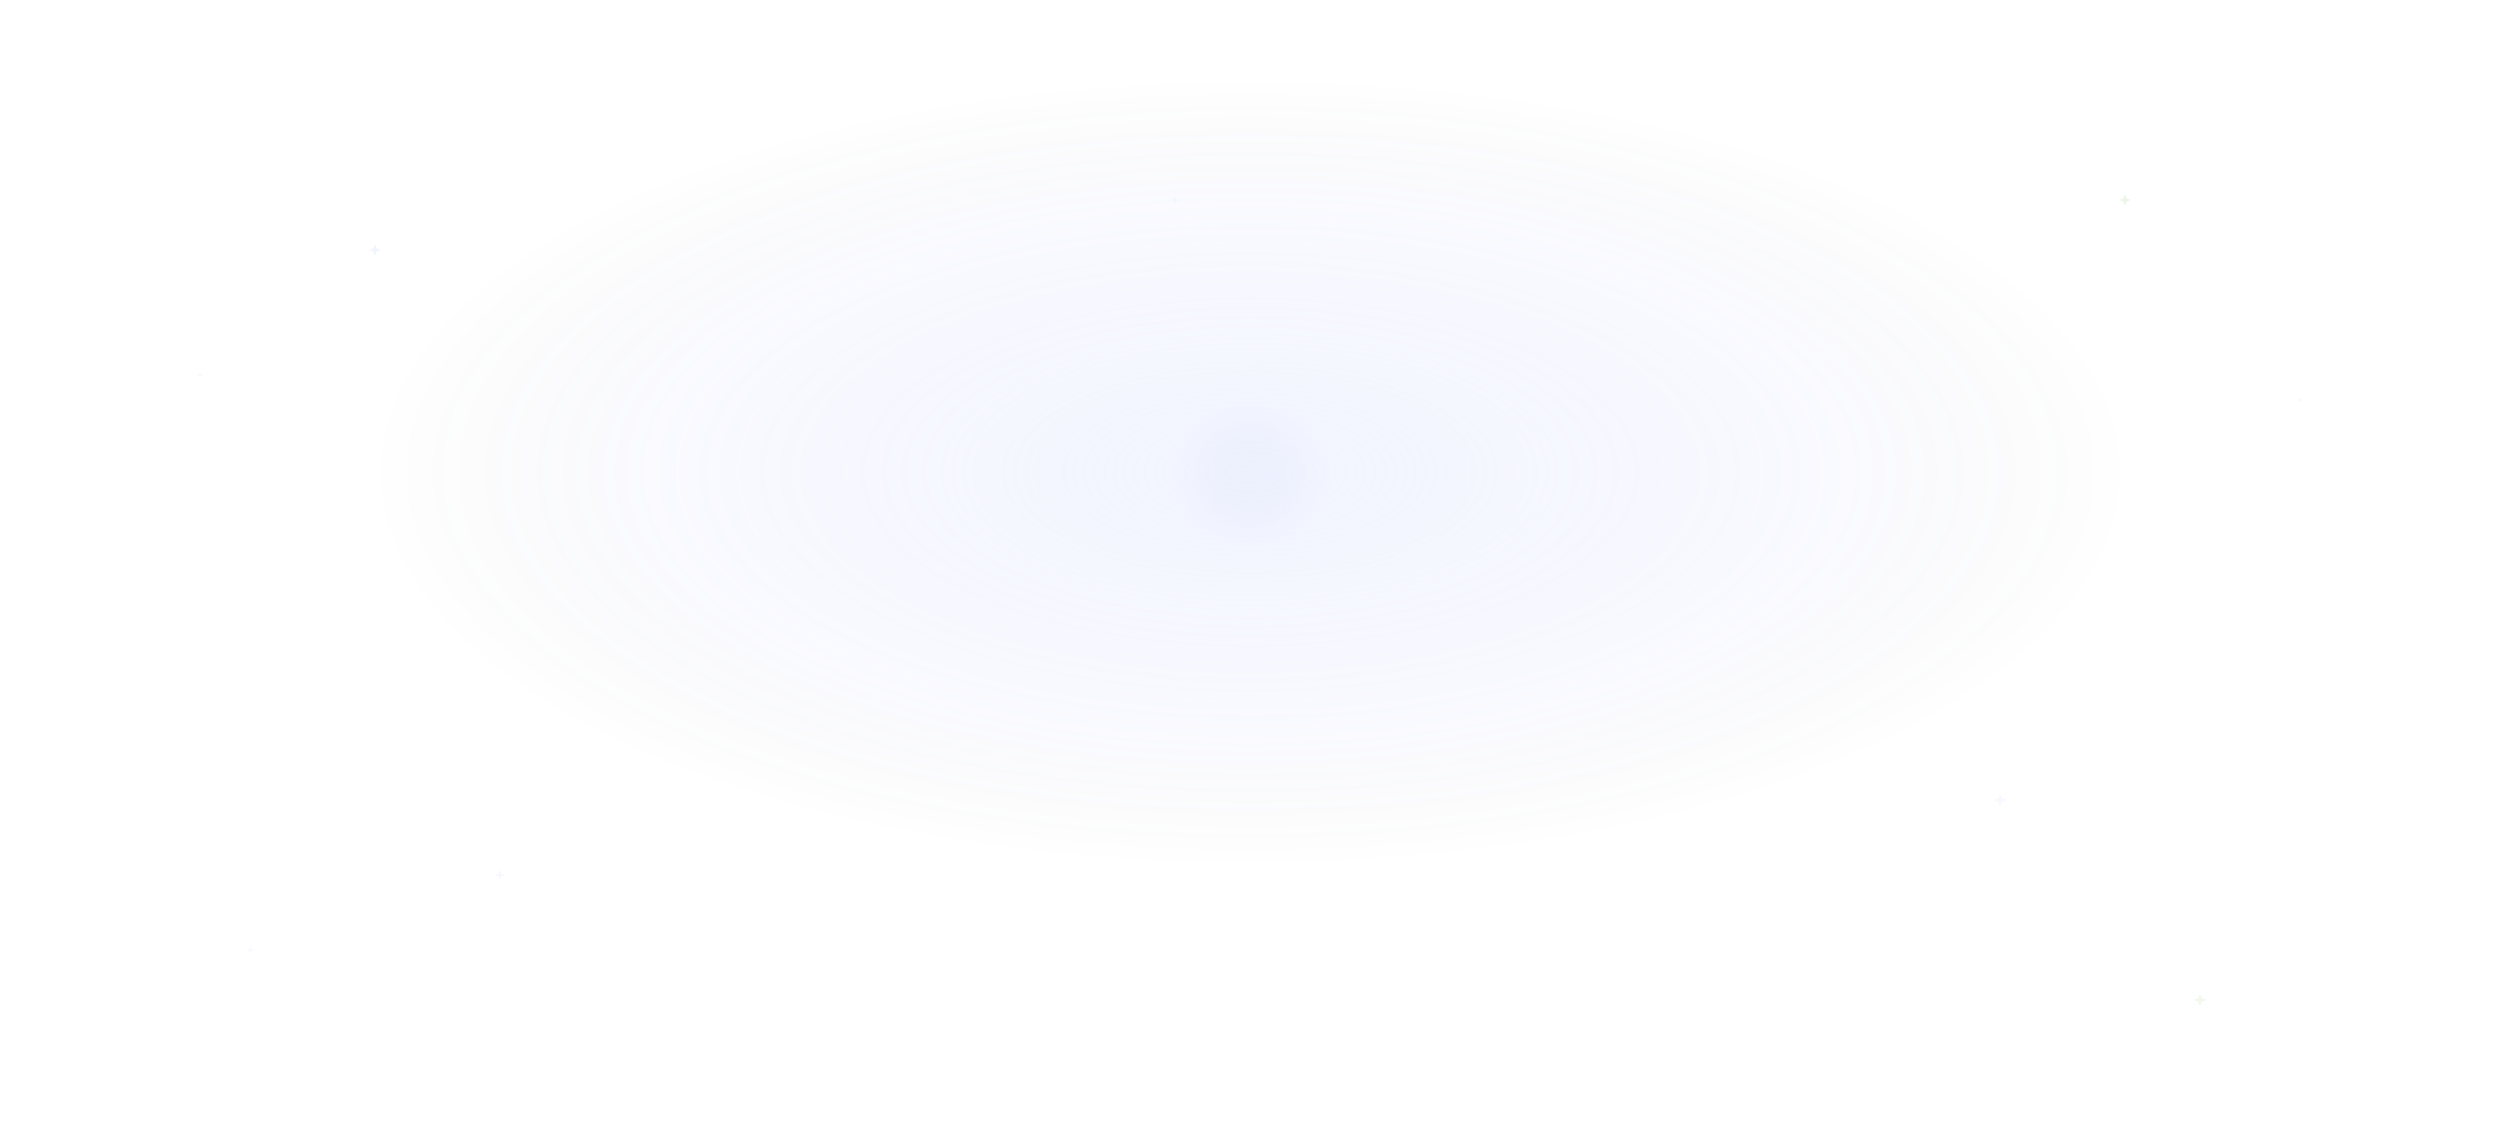
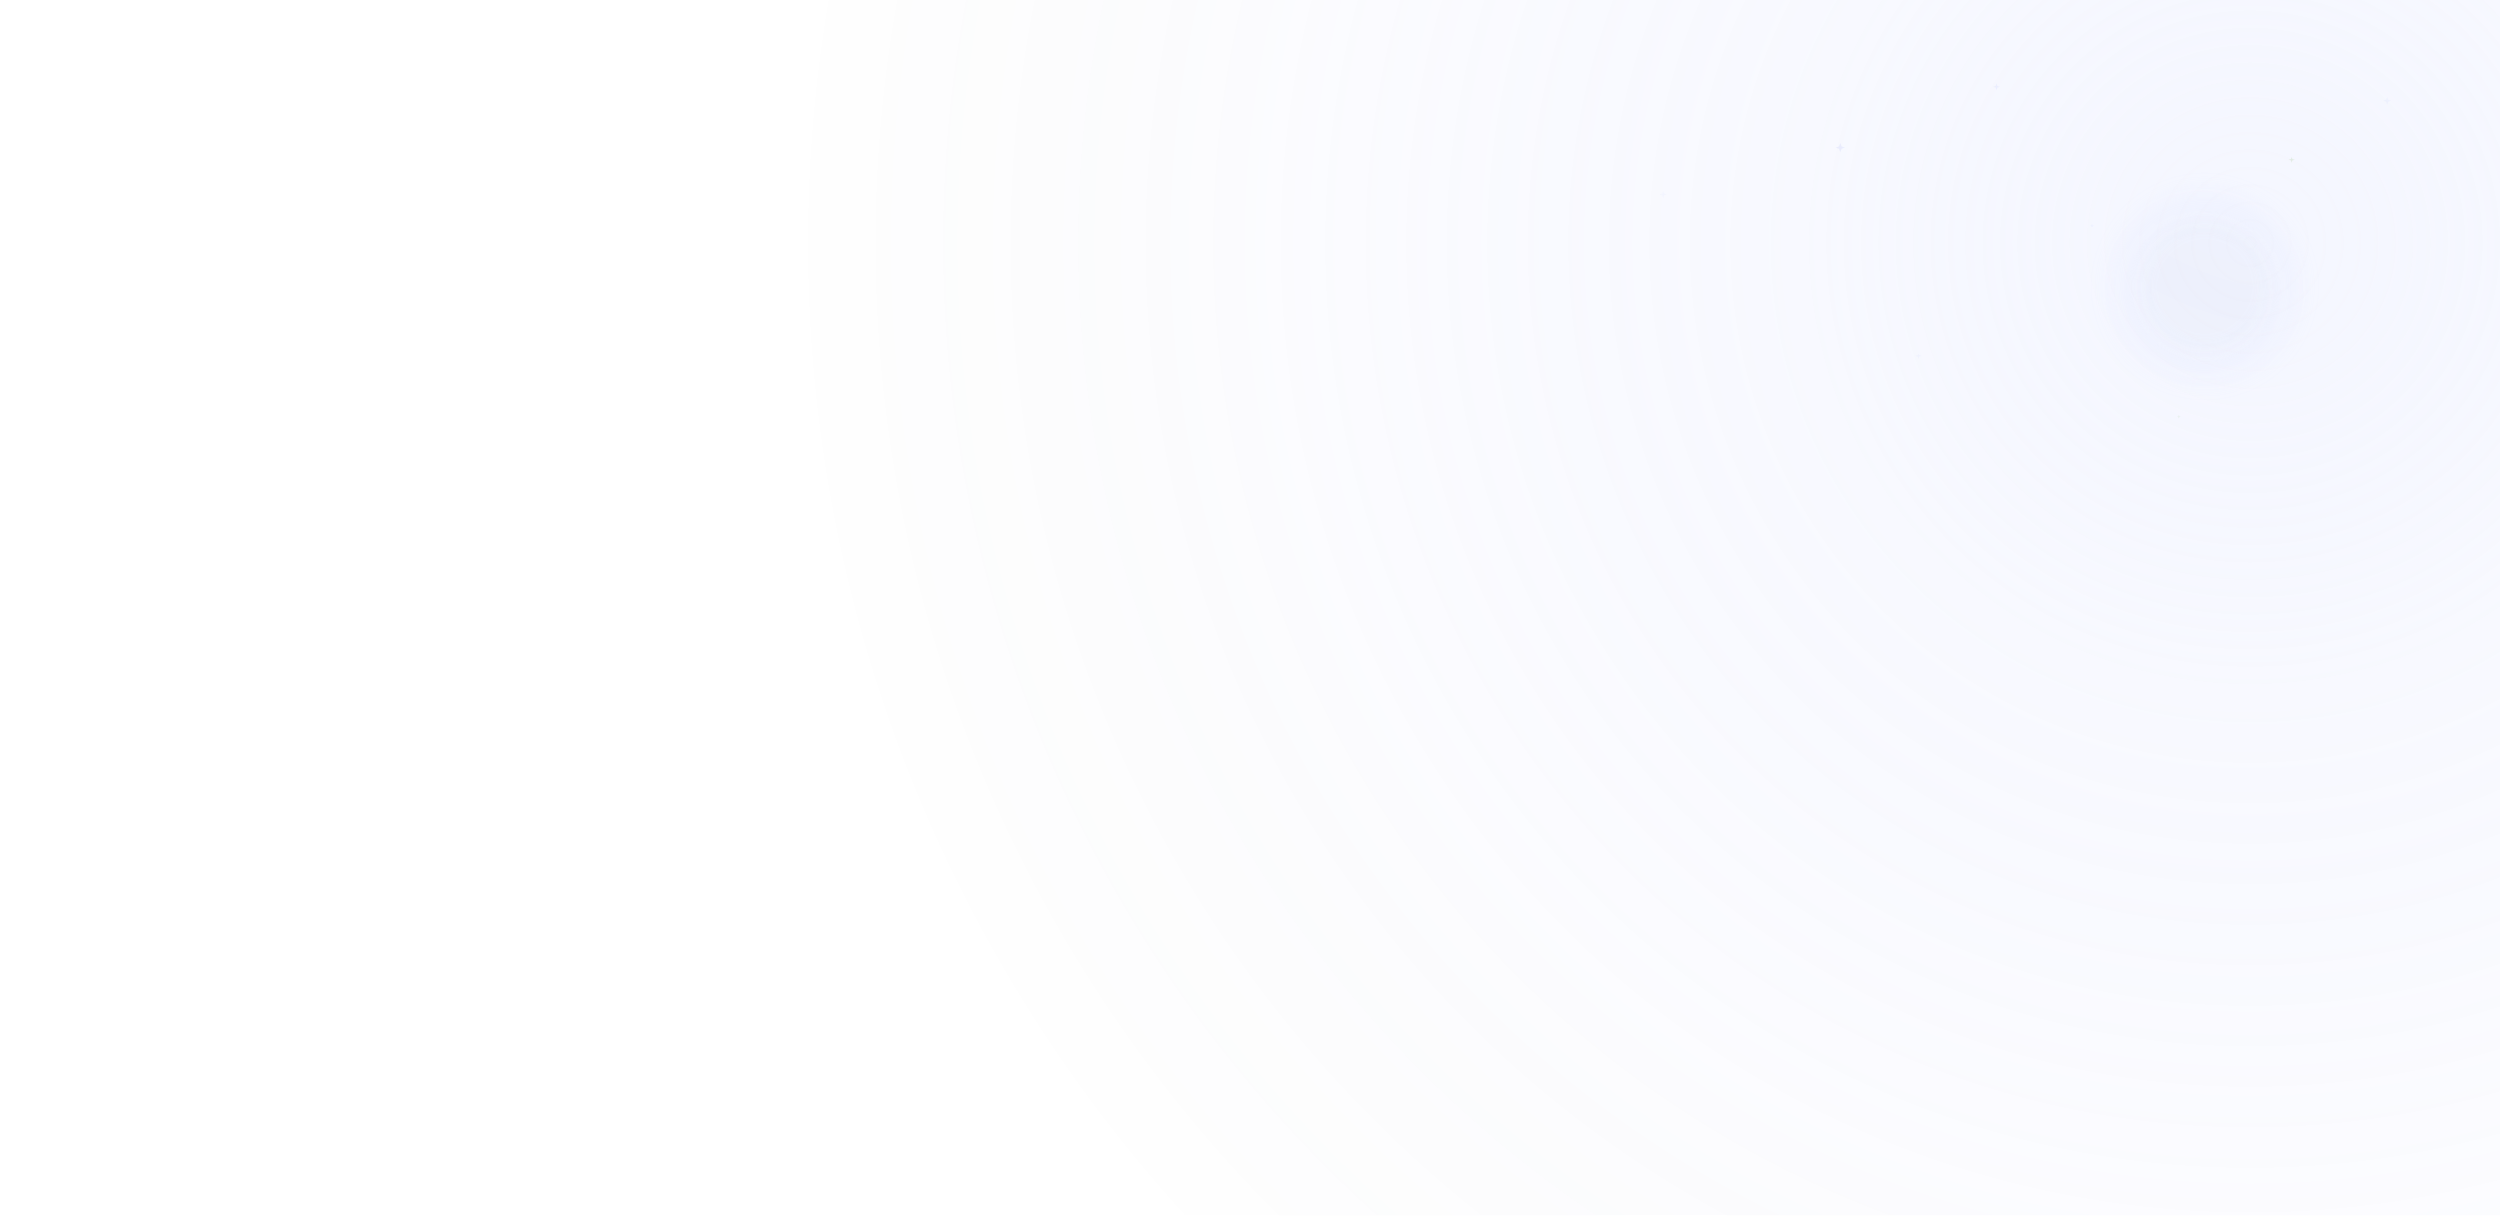
- <svg xmlns="http://www.w3.org/2000/svg" class="absolute inset-0 w-full h-full" viewBox="0 0 1000 450" preserveAspectRatio="xMidYMid slice">
+ <svg xmlns="http://www.w3.org/2000/svg" class="absolute inset-0 w-full h-full" viewBox="0 0 1440 700" preserveAspectRatio="xMaxYMin slice">
  <defs>
-     <radialGradient id="centerGlow" cx="50%" cy="42%" r="35%">
-       <stop offset="0%" stop-color="#c7d2fe" stop-opacity="0.22" />
-       <stop offset="35%" stop-color="#a5b4fc" stop-opacity="0.1" />
-       <stop offset="70%" stop-color="#818cf8" stop-opacity="0.04" />
+     <radialGradient id="cornerReveal" cx="1326" cy="14" r="900" gradientUnits="userSpaceOnUse">
+       <stop offset="0%" stop-color="white" stop-opacity="1" />
+       <stop offset="30%" stop-color="white" stop-opacity="0.90" />
+       <stop offset="55%" stop-color="white" stop-opacity="0.45" />
+       <stop offset="72%" stop-color="white" stop-opacity="0.08" />
+       <stop offset="88%" stop-color="white" stop-opacity="0.01" />
+       <stop offset="100%" stop-color="white" stop-opacity="0" />
+     </radialGradient>
+     <mask id="cornerMask">
+       <rect width="1440" height="700" fill="url(#cornerReveal)" />
+     </mask>
+     <radialGradient id="atmosGlow" cx="1296" cy="140" r="850" gradientUnits="userSpaceOnUse">
+       <stop offset="0%" stop-color="#c7d2fe" stop-opacity="0.18" />
+       <stop offset="30%" stop-color="#a5b4fc" stop-opacity="0.08" />
+       <stop offset="65%" stop-color="#818cf8" stop-opacity="0.03" />
      <stop offset="100%" stop-color="#020617" stop-opacity="0" />
    </radialGradient>
-     <filter id="moonBlur" x="-80%" y="-80%" width="260%" height="260%">
+     <filter id="moonGlow" x="-80%" y="-80%" width="260%" height="260%">
      <feGaussianBlur stdDeviation="5" />
    </filter>
  </defs>
-   <g opacity="0.2" filter="url(#moonBlur)">
-     <circle cx="500" cy="190" r="18" fill="#e2e8f0" />
-     <circle cx="500" cy="190" r="26" fill="#c7d2fe" opacity="0.35" />
-   </g>
-   <rect width="100%" height="100%" fill="url(#centerGlow)" />
-   <g id="starfield">
-     <polygon points="0,-3 0.8,-0.8 3,0 0.8,0.8 0,3 -0.8,0.8 -3,0 -0.8,-0.8" transform="translate(150, 100) scale(0.8)" fill="#a5b4fc" opacity="0.15">
-       <animate attributeName="opacity" values="0.15; 0.4; 0.15" dur="6s" repeatCount="indefinite" />
+   <rect width="1440" height="700" fill="url(#atmosGlow)" />
+   <g mask="url(#cornerMask)">
+     <g opacity="0.28" filter="url(#moonGlow)">
+       <circle cx="1270" cy="165" r="38" fill="#e2e8f0" />
+       <circle cx="1270" cy="165" r="56" fill="#c7d2fe" opacity="0.38" />
+     </g>
+     <polygon points="0,-3 0.8,-0.8 3,0 0.8,0.8 0,3 -0.8,0.8 -3,0 -0.8,-0.8" transform="translate(1060, 85) scale(0.9)" fill="#a5b4fc" opacity="0.18">
+       <animate attributeName="opacity" values="0.18; 0.45; 0.18" dur="6s" repeatCount="indefinite" />
    </polygon>
-     <polygon points="0,-1 0.3,-0.3 1,0 0.3,0.3 0,1 -0.3,0.3 -1,0 -0.3,-0.3" transform="translate(80, 150)" fill="#a5b4fc" opacity="0.11" />
-     <polygon points="0,-2 0.5,-0.5 2,0 0.5,0.5 0,2 -0.5,0.5 -2,0 -0.5,-0.5" transform="translate(850, 80) scale(1.2)" fill="#60A839" opacity="0.12">
-       <animate attributeName="opacity" values="0.12; 0.3; 0.12" dur="7s" begin="1s" repeatCount="indefinite" />
+     <polygon points="0,-2 0.5,-0.5 2,0 0.5,0.5 0,2 -0.5,0.5 -2,0 -0.5,-0.5" transform="translate(1150, 50)" fill="#a5b4fc" opacity="0.14">
+       <animate attributeName="opacity" values="0.14; 0.38; 0.14" dur="7.5s" begin="1.5s" repeatCount="indefinite" />
    </polygon>
-     <polygon points="0,-1 0.3,-0.3 1,0 0.3,0.3 0,1 -0.3,0.3 -1,0 -0.3,-0.3" transform="translate(920, 160)" fill="#a5b4fc" opacity="0.08" />
-     <polygon points="0,-2 0.5,-0.5 2,0 0.5,0.5 0,2 -0.5,0.5 -2,0 -0.5,-0.5" transform="translate(200, 350)" fill="#a5b4fc" opacity="0.1">
-       <animate attributeName="opacity" values="0.1; 0.5; 0.1; 0.1" dur="4s" begin="2s" repeatCount="indefinite" />
+     <polygon points="0,-1.5 0.4,-0.4 1.8,0 0.4,0.4 0,1.8 -0.4,0.4 -1.8,0 -0.4,-0.4" transform="translate(1320, 92)" fill="#60A839" opacity="0.14">
+       <animate attributeName="opacity" values="0.10; 0.32; 0.10" dur="8s" begin="0.8s" repeatCount="indefinite" />
    </polygon>
-     <polygon points="0,-1.5 0.4,-0.4 1.8,0 0.4,0.4 0,1.8 -0.4,0.4 -1.8,0 -0.4,-0.4" transform="translate(100, 380)" fill="#a5b4fc" opacity="0.08" />
-     <polygon points="0,-2.5 0.7,-0.7 2.8,0 0.7,0.7 0,2.8 -0.7,0.7 -2.8,0 -0.7,-0.7" transform="translate(800, 320) scale(0.9)" fill="#a5b4fc" opacity="0.1">
-       <animate attributeName="opacity" values="0.05; 0.35; 0.05" dur="5.5s" begin="3s" repeatCount="indefinite" />
+     <polygon points="0,-1 0.3,-0.3 1,0 0.3,0.3 0,1 -0.3,0.3 -1,0 -0.3,-0.3" transform="translate(1205, 130)" fill="#a5b4fc" opacity="0.11" />
+     <polygon points="0,-2.5 0.7,-0.7 2.8,0 0.7,0.7 0,2.8 -0.7,0.7 -2.8,0 -0.7,-0.7" transform="translate(1375, 58) scale(0.8)" fill="#a5b4fc" opacity="0.11">
+       <animate attributeName="opacity" values="0.08; 0.28; 0.08" dur="5s" begin="2.5s" repeatCount="indefinite" />
    </polygon>
-     <polygon points="0,-2.5 0.7,-0.7 2.8,0 0.7,0.7 0,2.8 -0.7,0.7 -2.8,0 -0.7,-0.7" transform="translate(880, 400)" fill="#60A839" opacity="0.08">
-       <animate attributeName="opacity" values="0.05; 0.25; 0.05" dur="6.5s" begin="4.5s" repeatCount="indefinite" />
+     <polygon points="0,-1.5 0.4,-0.4 1.8,0 0.4,0.4 0,1.8 -0.4,0.4 -1.8,0 -0.4,-0.4" transform="translate(1105, 205)" fill="#a5b4fc" opacity="0.09" />
+     <polygon points="0,-1 0.3,-0.3 1,0 0.3,0.3 0,1 -0.3,0.3 -1,0 -0.3,-0.3" transform="translate(1255, 240)" fill="#60A839" opacity="0.09">
+       <animate attributeName="opacity" values="0.06; 0.22; 0.06" dur="9s" begin="3s" repeatCount="indefinite" />
    </polygon>
-     <polygon points="0,-1.5 0.4,-0.4 1.8,0 0.4,0.4 0,1.8 -0.4,0.4 -1.8,0 -0.4,-0.4" transform="translate(470, 80)" fill="#a5b4fc" opacity="0.08" />
+     <polygon points="0,-2 0.5,-0.5 2,0 0.5,0.5 0,2 -0.5,0.5 -2,0 -0.5,-0.5" transform="translate(958, 112) scale(1.1)" fill="#a5b4fc" opacity="0.07">
+       <animate attributeName="opacity" values="0.05; 0.18; 0.05" dur="11s" begin="1s" repeatCount="indefinite" />
+     </polygon>
  </g>
</svg>
